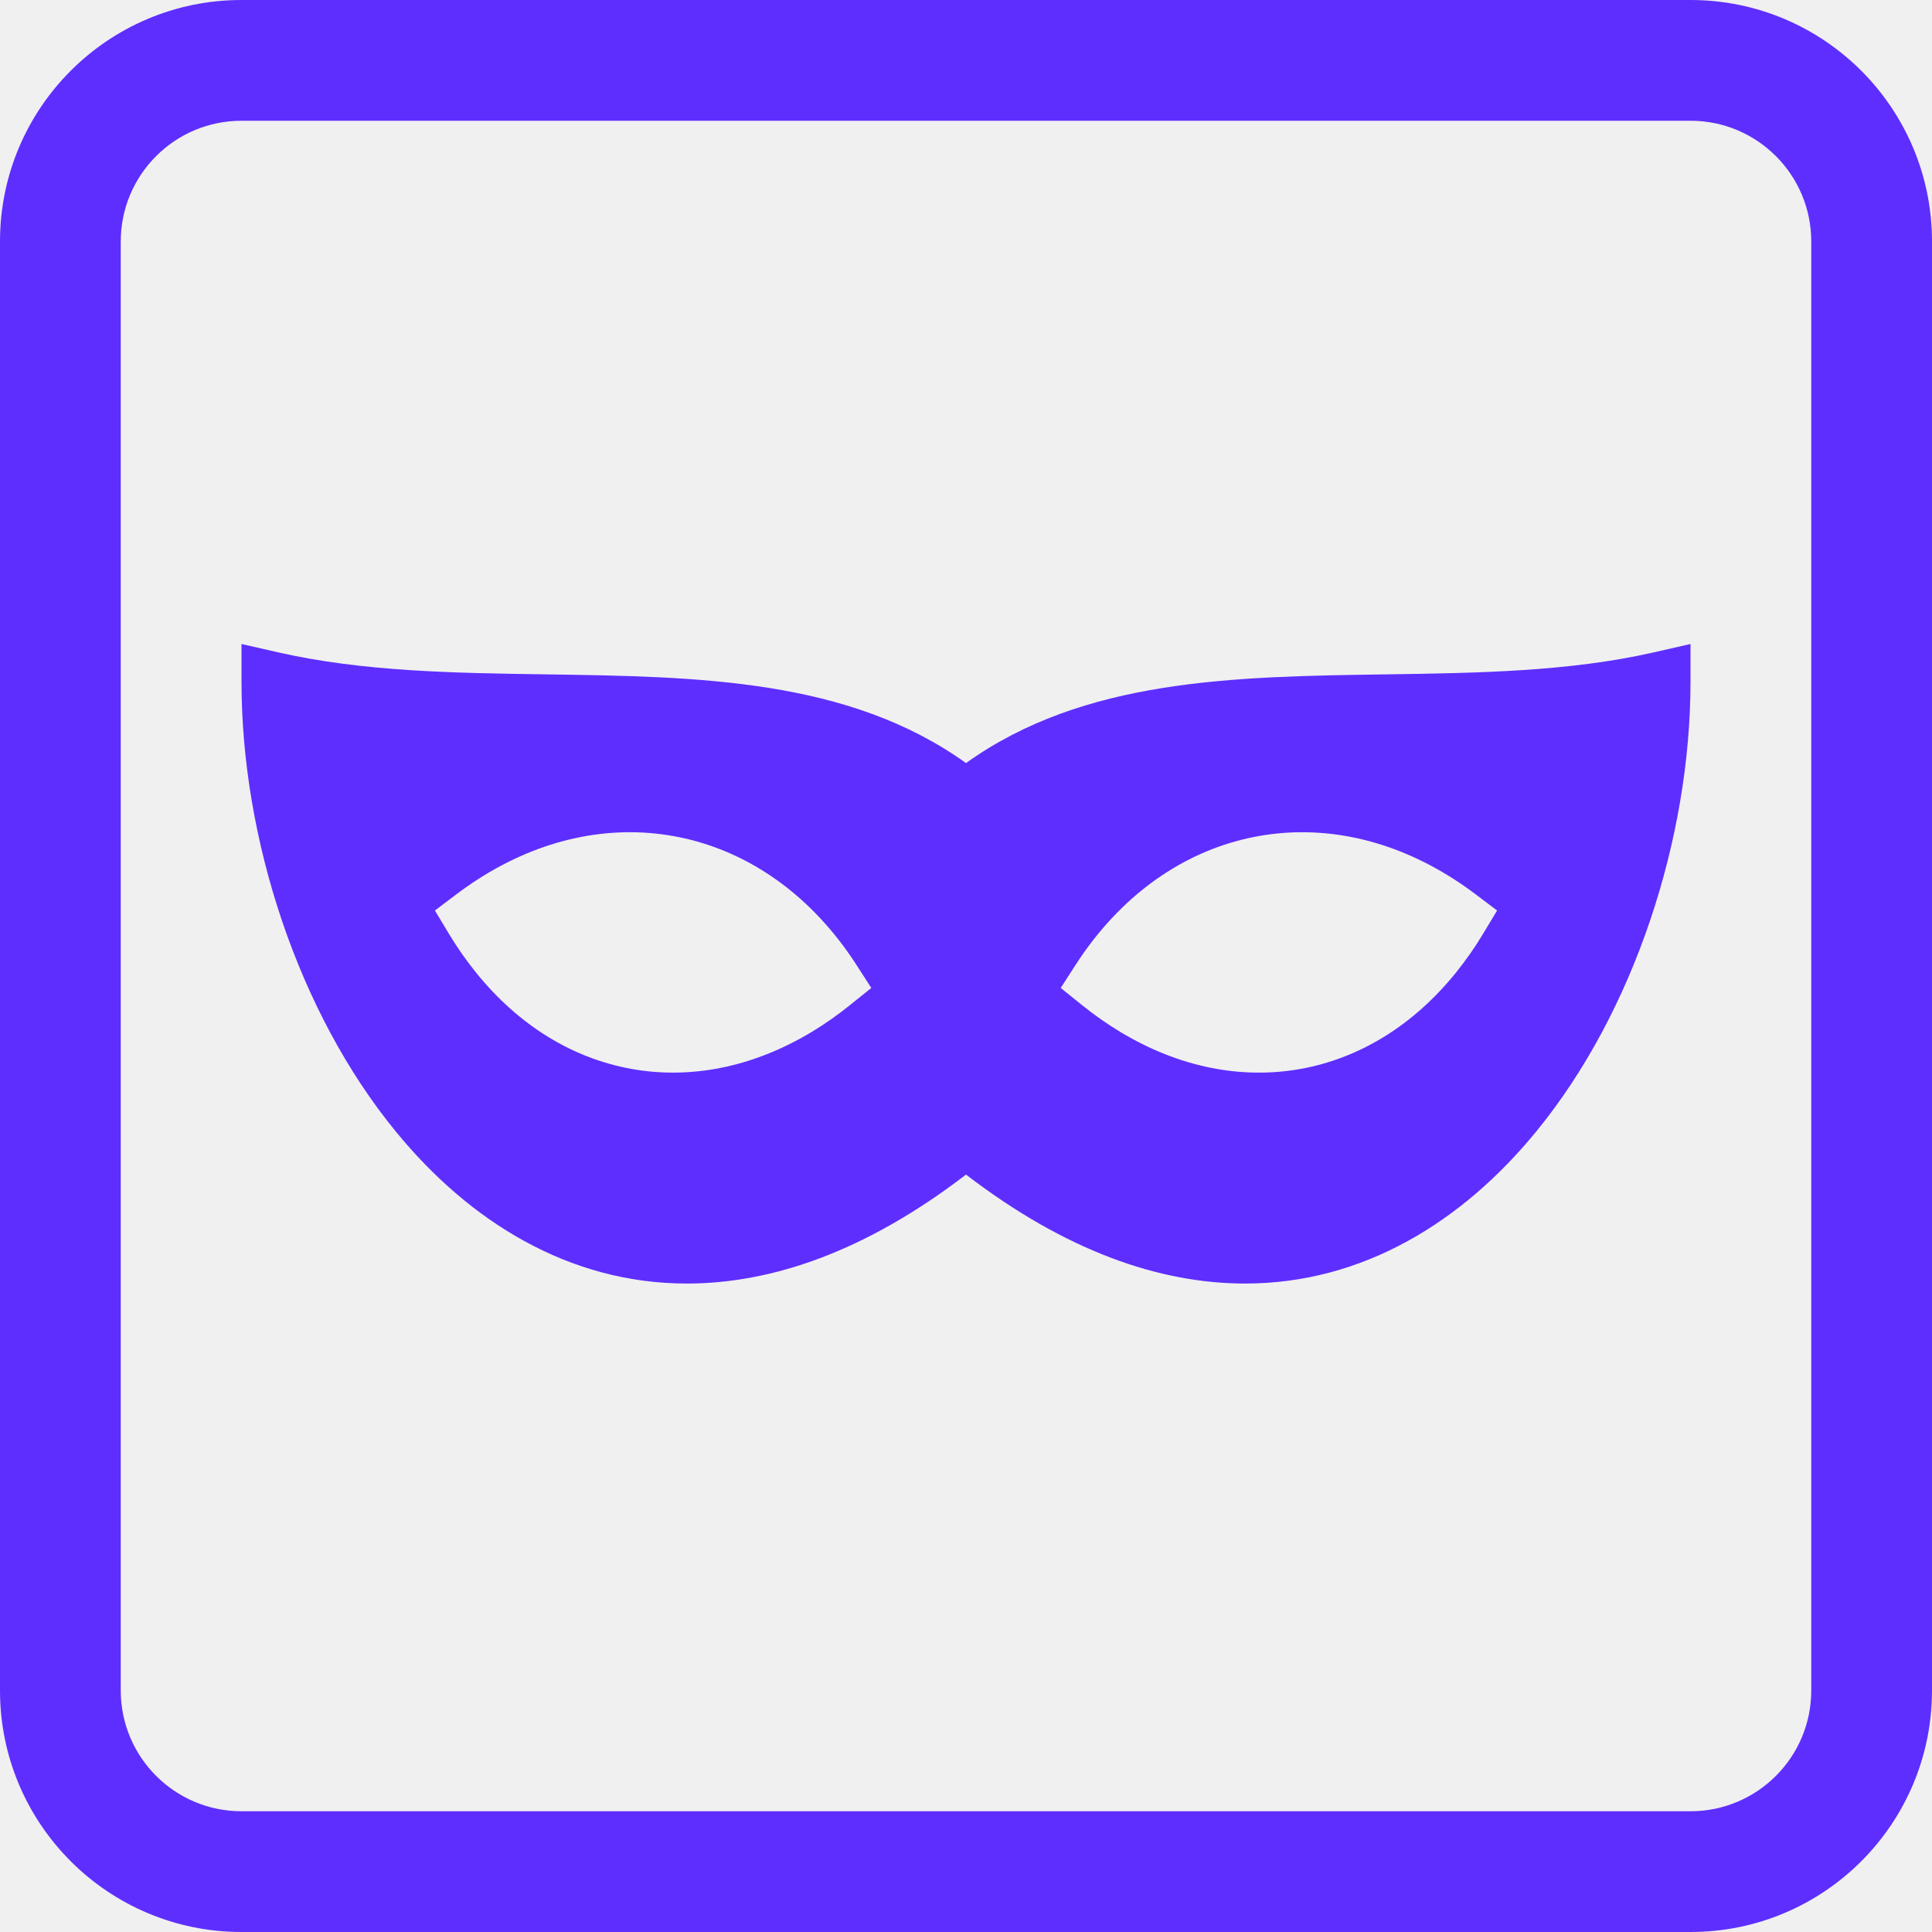
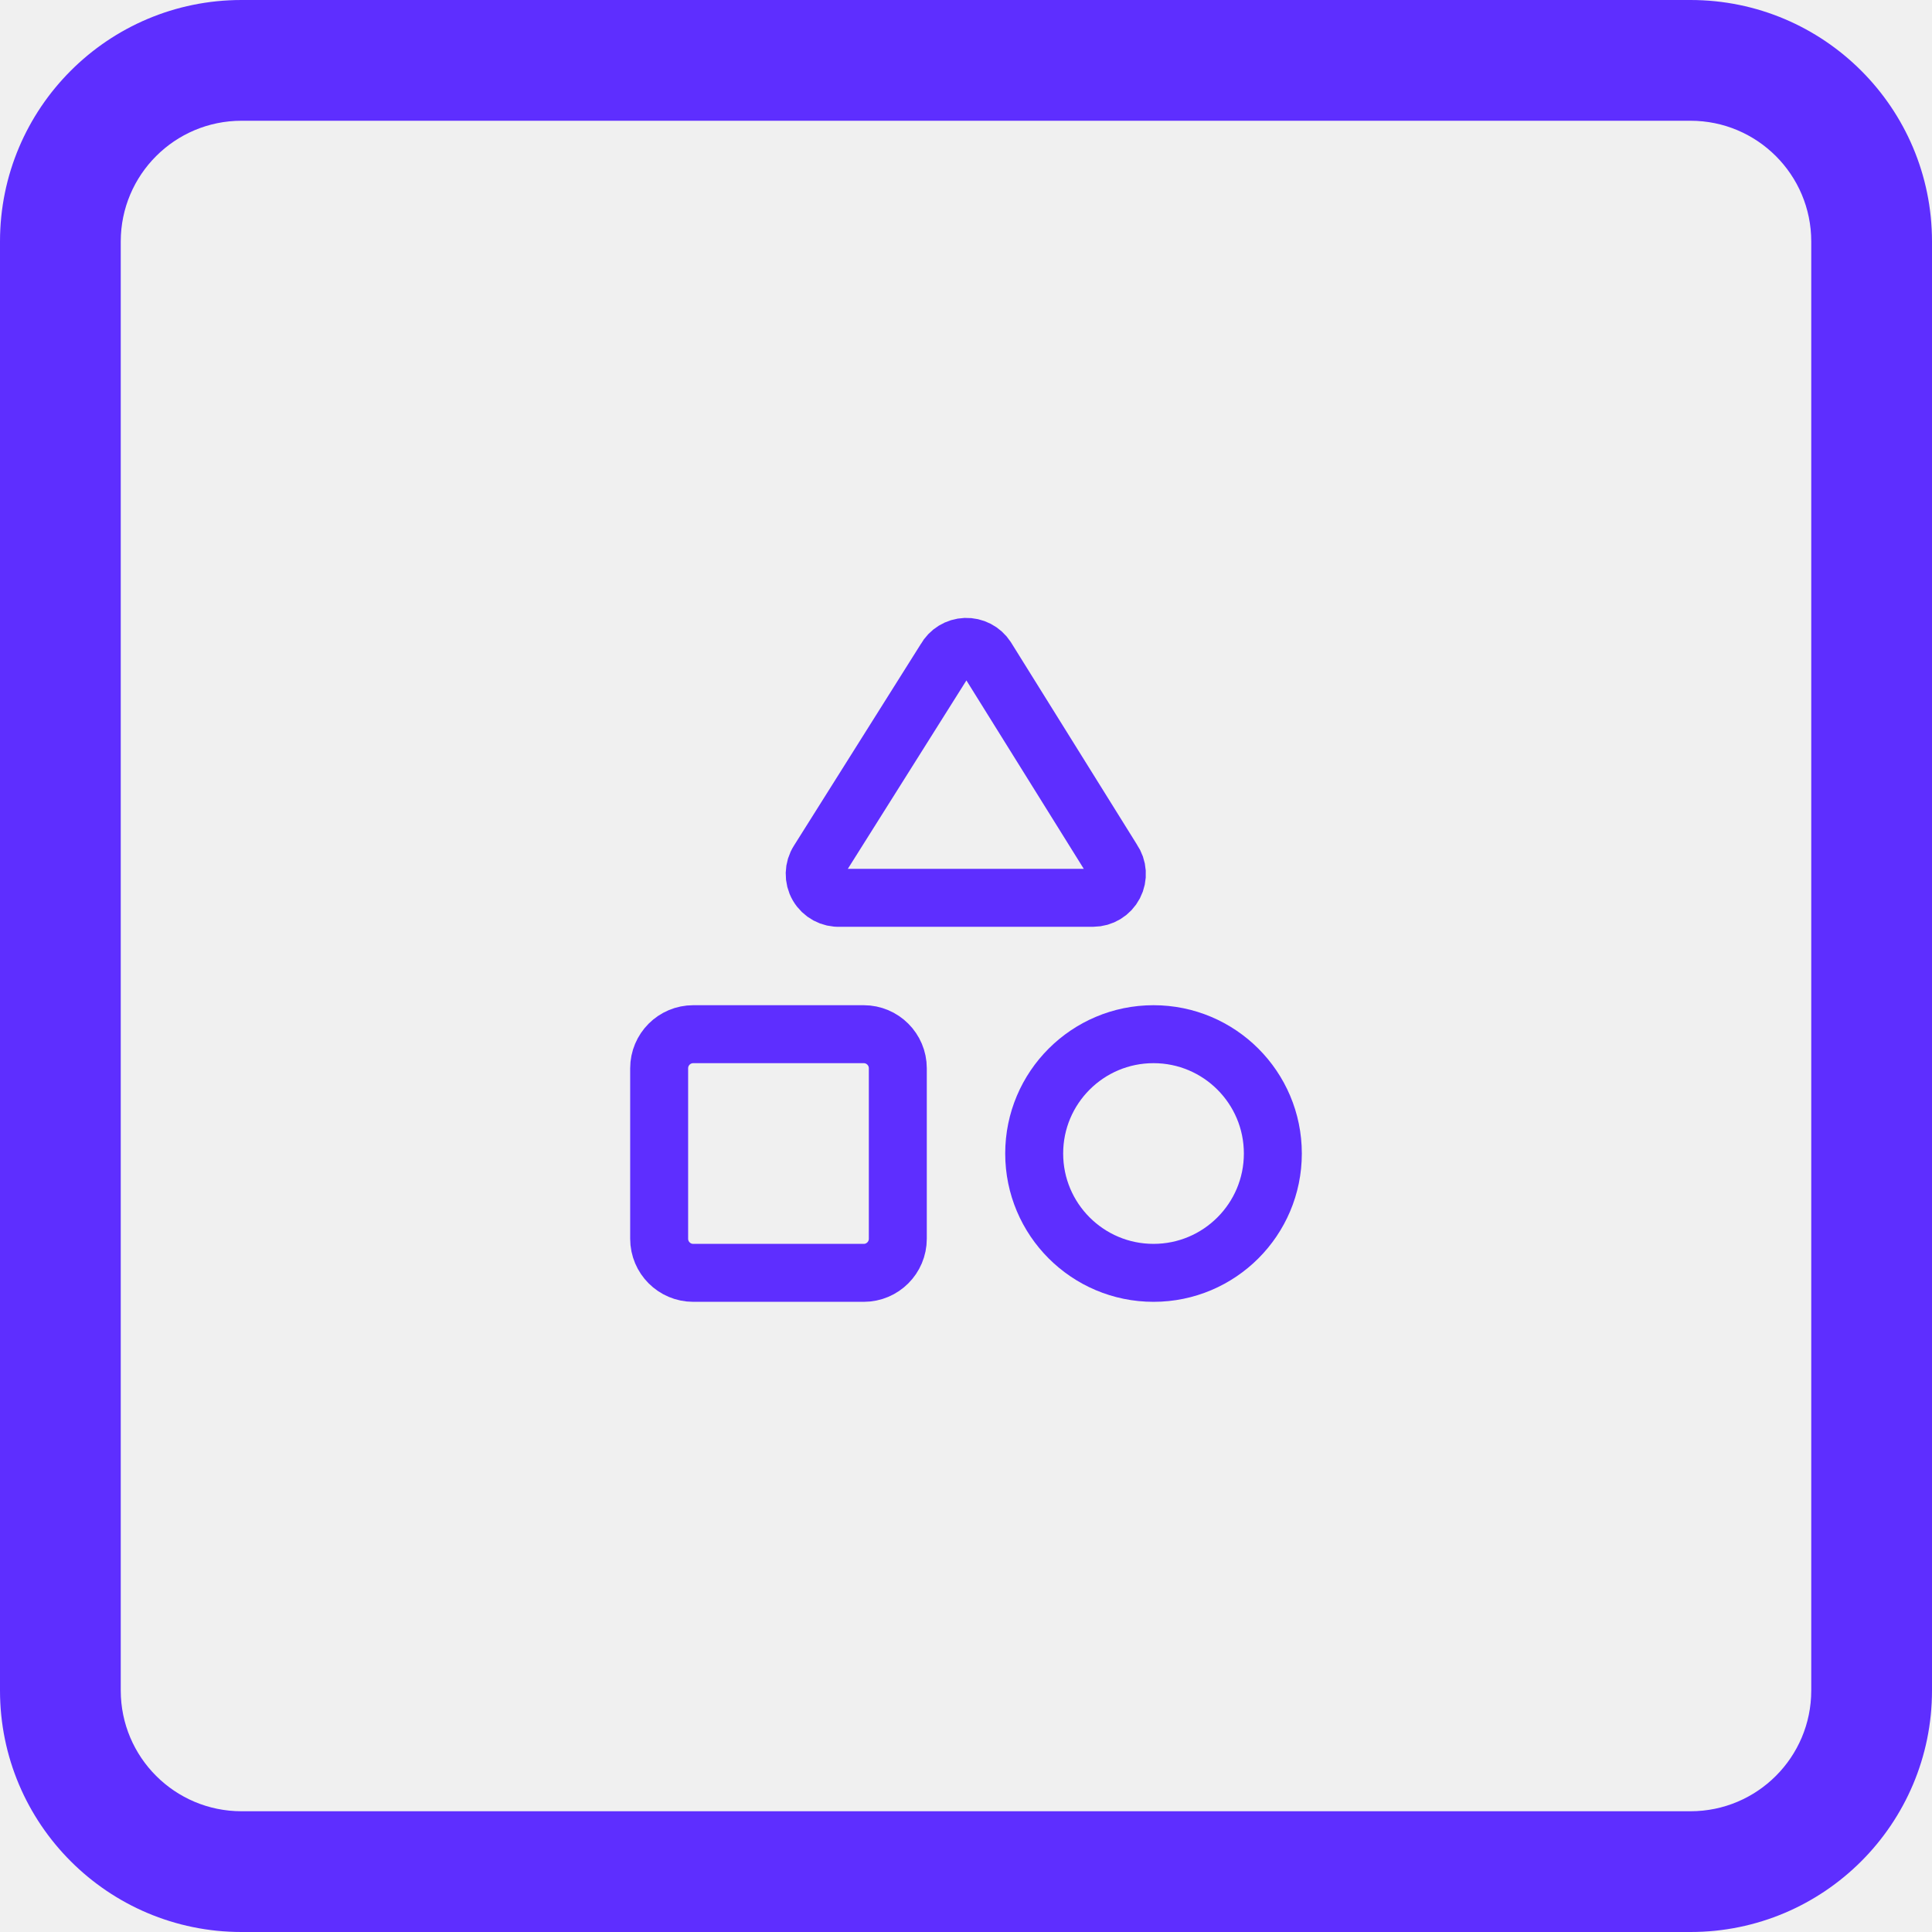
<svg xmlns="http://www.w3.org/2000/svg" width="170" height="170" viewBox="0 0 170 170" fill="none">
-   <g fill="#5E2EFF" clip-path="url(#icon_svg__a)">
-     <path d="M0 21.25A21.25 21.25 0 0 1 21.25 0h127.5A21.25 21.25 0 0 1 170 21.25v127.5A21.25 21.25 0 0 1 148.75 170H21.25A21.25 21.25 0 0 1 0 148.75V21.25Zm159.375 0a10.623 10.623 0 0 0-10.625-10.625H21.25A10.625 10.625 0 0 0 10.625 21.25v127.5a10.625 10.625 0 0 0 10.625 10.625h127.5a10.624 10.624 0 0 0 10.625-10.625V21.25Z" />
-     <path fill-rule="evenodd" d="M95.917 83.075c3.995-5.292 9.212-8.51 14.853-9.51 5.63-1 11.629.227 17.199 3.818.634.409 1.253.84 1.856 1.295l1.907 1.44-1.233 2.047a30.502 30.502 0 0 1-2.358 3.38c-3.803 4.728-8.586 7.603-13.748 8.52-5.156.914-10.632-.139-15.826-3.268a30.483 30.483 0 0 1-3.373-2.369l-1.86-1.496 1.29-2c.422-.656.853-1.275 1.293-1.857Zm39.266 16.48c8.605-10.514 13.567-25.766 13.567-39.567v-3.321l-3.237.737c-7.465 1.7-15.559 1.818-23.532 1.934-13.47.196-26.614.388-36.98 7.804-10.368-7.416-23.511-7.608-36.982-7.804-7.973-.116-16.067-.233-23.532-1.934l-3.237-.737v3.32c0 13.802 4.962 29.054 13.567 39.567 3.26 3.983 7.054 7.306 11.318 9.648 4.335 2.382 9.128 3.739 14.309 3.739 7.512 0 15.78-2.852 24.556-9.588 8.776 6.736 17.044 9.588 24.556 9.588 5.181 0 9.975-1.357 14.31-3.739 4.264-2.342 8.058-5.665 11.317-9.648ZM59.23 73.564c5.64 1.001 10.858 4.218 14.853 9.51.44.582.871 1.201 1.294 1.857l1.29 2-1.861 1.496a30.497 30.497 0 0 1-3.373 2.369c-5.194 3.13-10.67 4.183-15.826 3.267-5.162-.916-9.945-3.791-13.748-8.518a30.529 30.529 0 0 1-2.359-3.381l-1.232-2.046 1.907-1.44a30.567 30.567 0 0 1 1.856-1.296c5.57-3.591 11.568-4.817 17.199-3.818Z" clip-rule="evenodd" />
+   <path fill="#5E2EFF" d="M0 21.25A21.25 21.25 0 0 1 21.25 0h127.5A21.25 21.25 0 0 1 170 21.25v127.5A21.25 21.25 0 0 1 148.75 170H21.25A21.25 21.25 0 0 1 0 148.75V21.25Zm159.375 0a10.623 10.623 0 0 0-10.625-10.625H21.25A10.625 10.625 0 0 0 10.625 21.25v127.5a10.625 10.625 0 0 0 10.625 10.625h127.5a10.624 10.624 0 0 0 10.625-10.625V21.25Z" />
+   <g transform="translate(49 49) scale(3)">
+     <g fill="none" stroke="#5E2EFF" stroke-width="1.7" stroke-linecap="round" stroke-linejoin="round">
+       <path d="M8.3 10a.7.7 0 0 1-.626-1.079L11.4 3a.7.7 0 0 1 1.198-.043L16.3 8.9a.7.7 0 0 1-.572 1.1Z" />
+       <rect x="3" y="14" width="7" height="7" rx="1" />
+       <circle cx="17.5" cy="17.5" r="3.5" />
+     </g>
  </g>
-   <defs>
-     <clipPath id="icon_svg__a">
-       <path fill="#fff" d="M0 0h170v170H0z" />
-     </clipPath>
-   </defs>
</svg>
